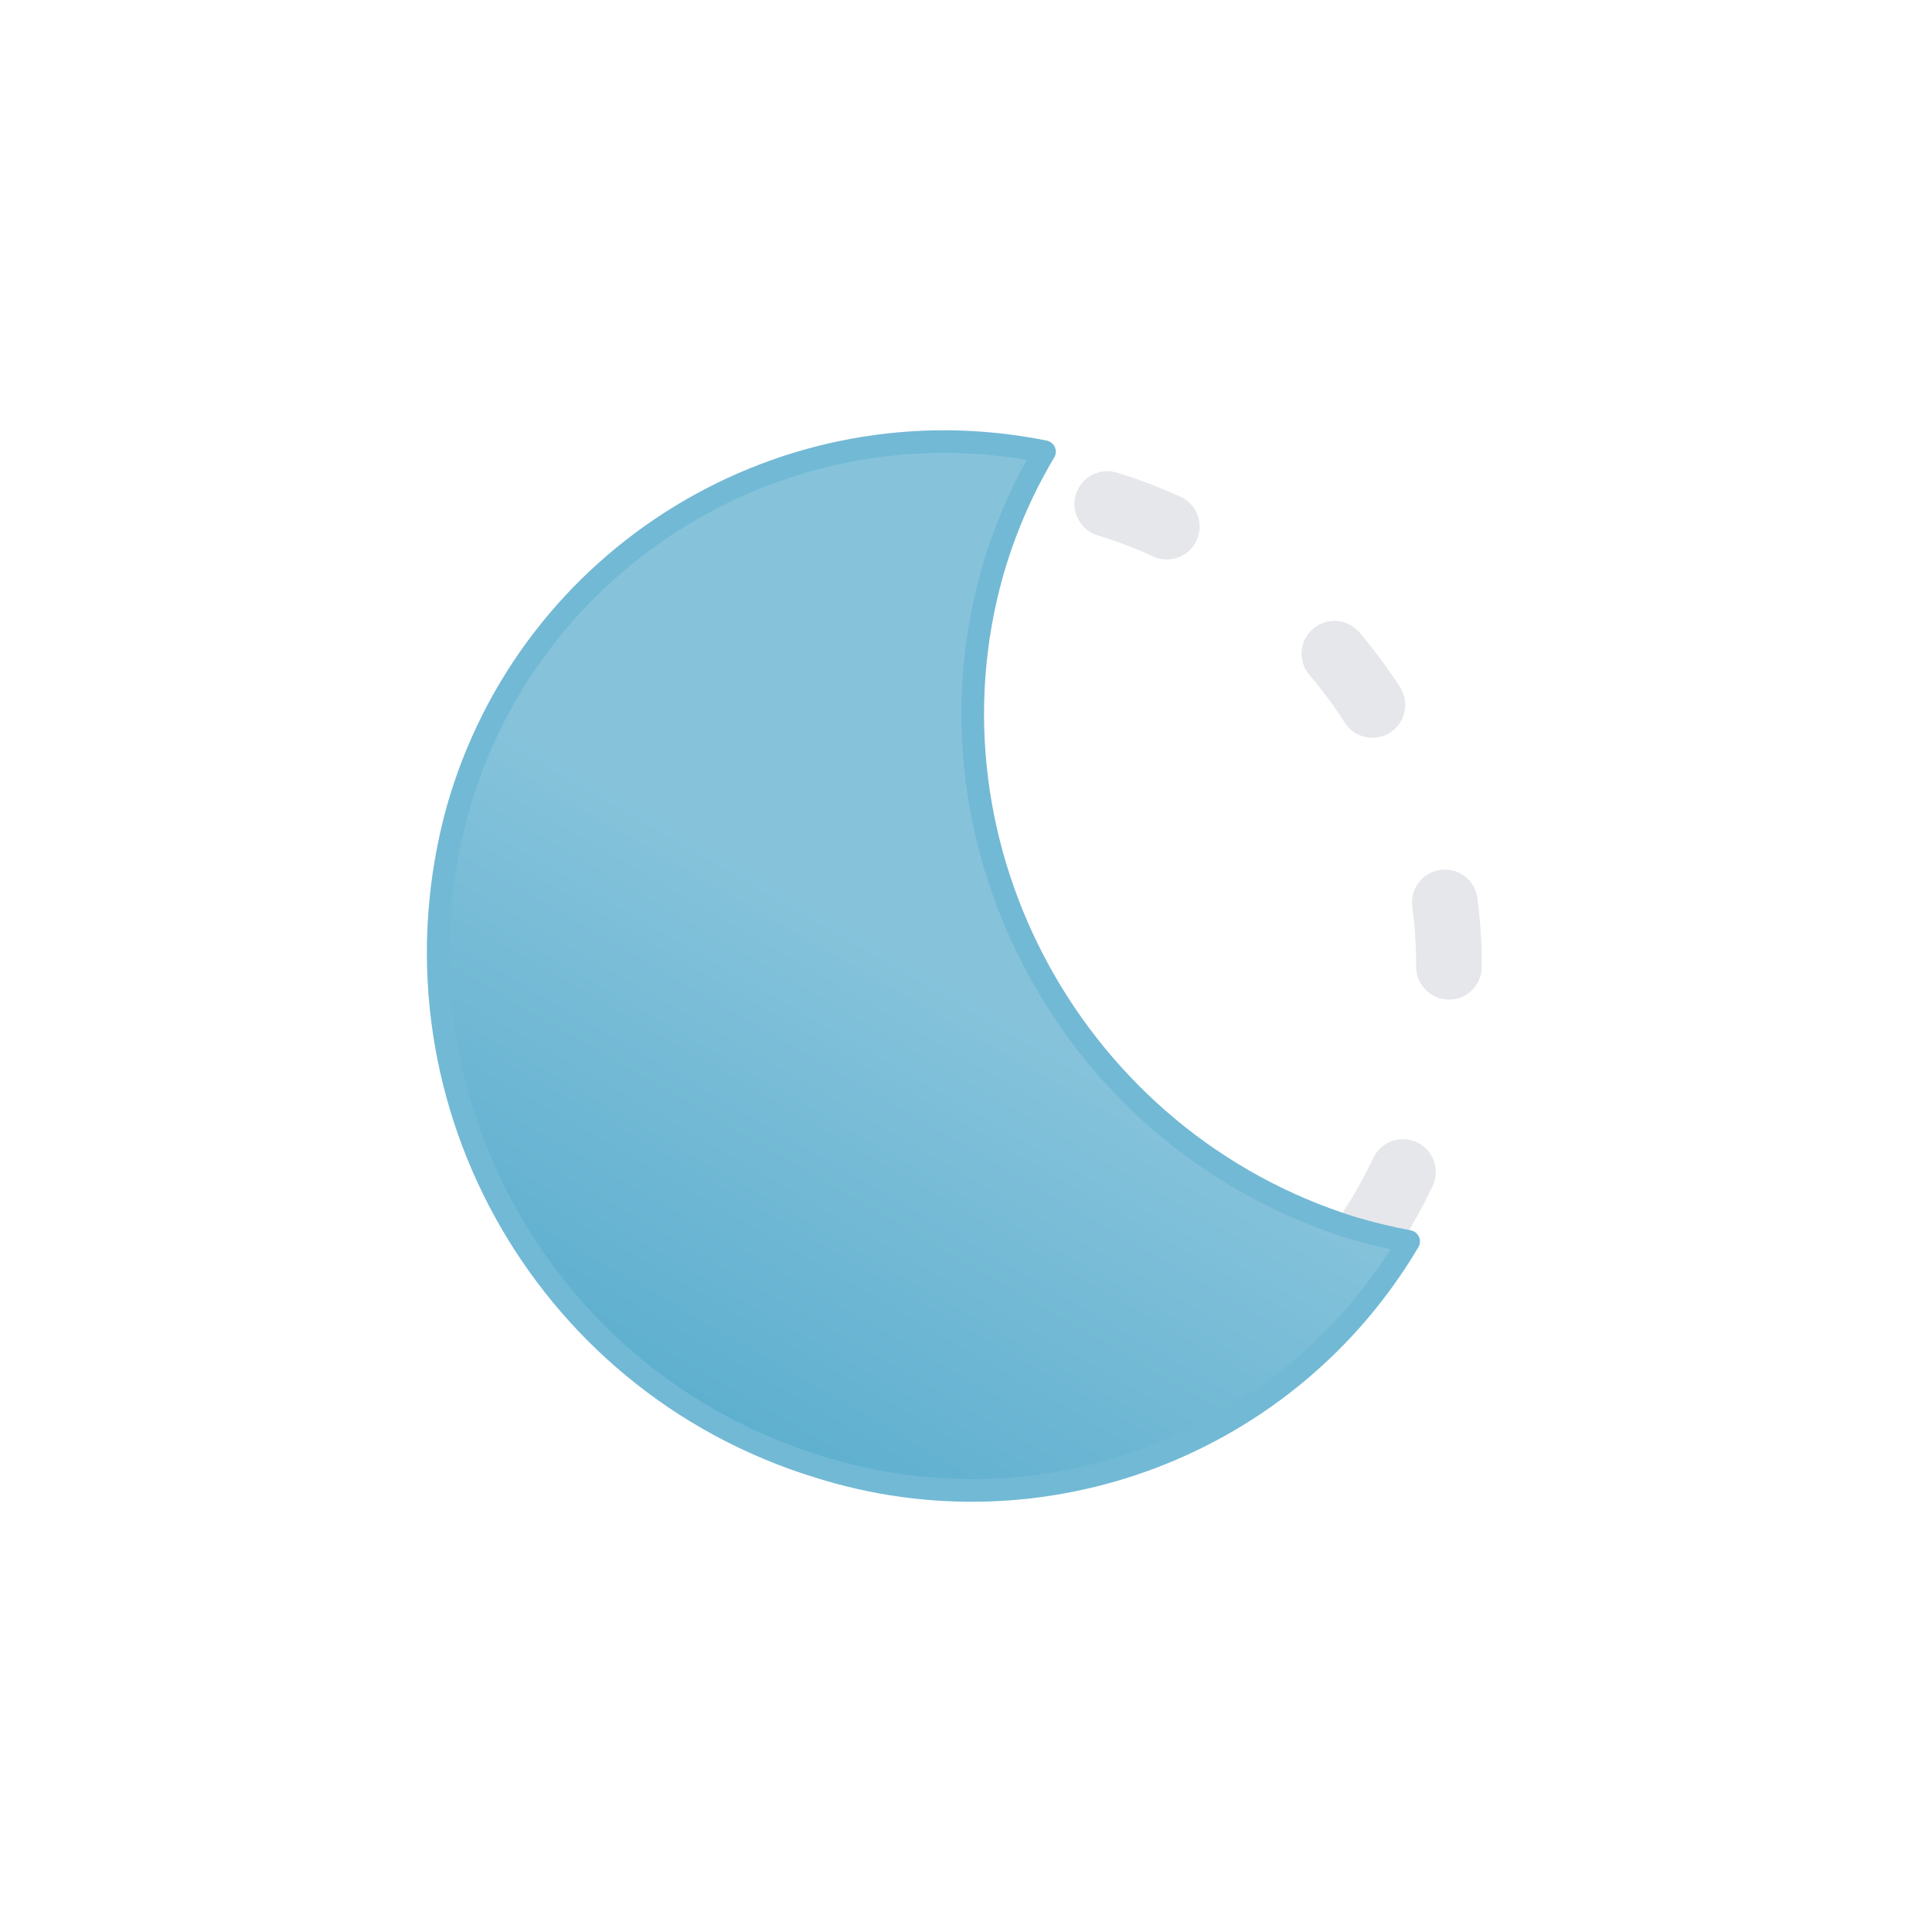
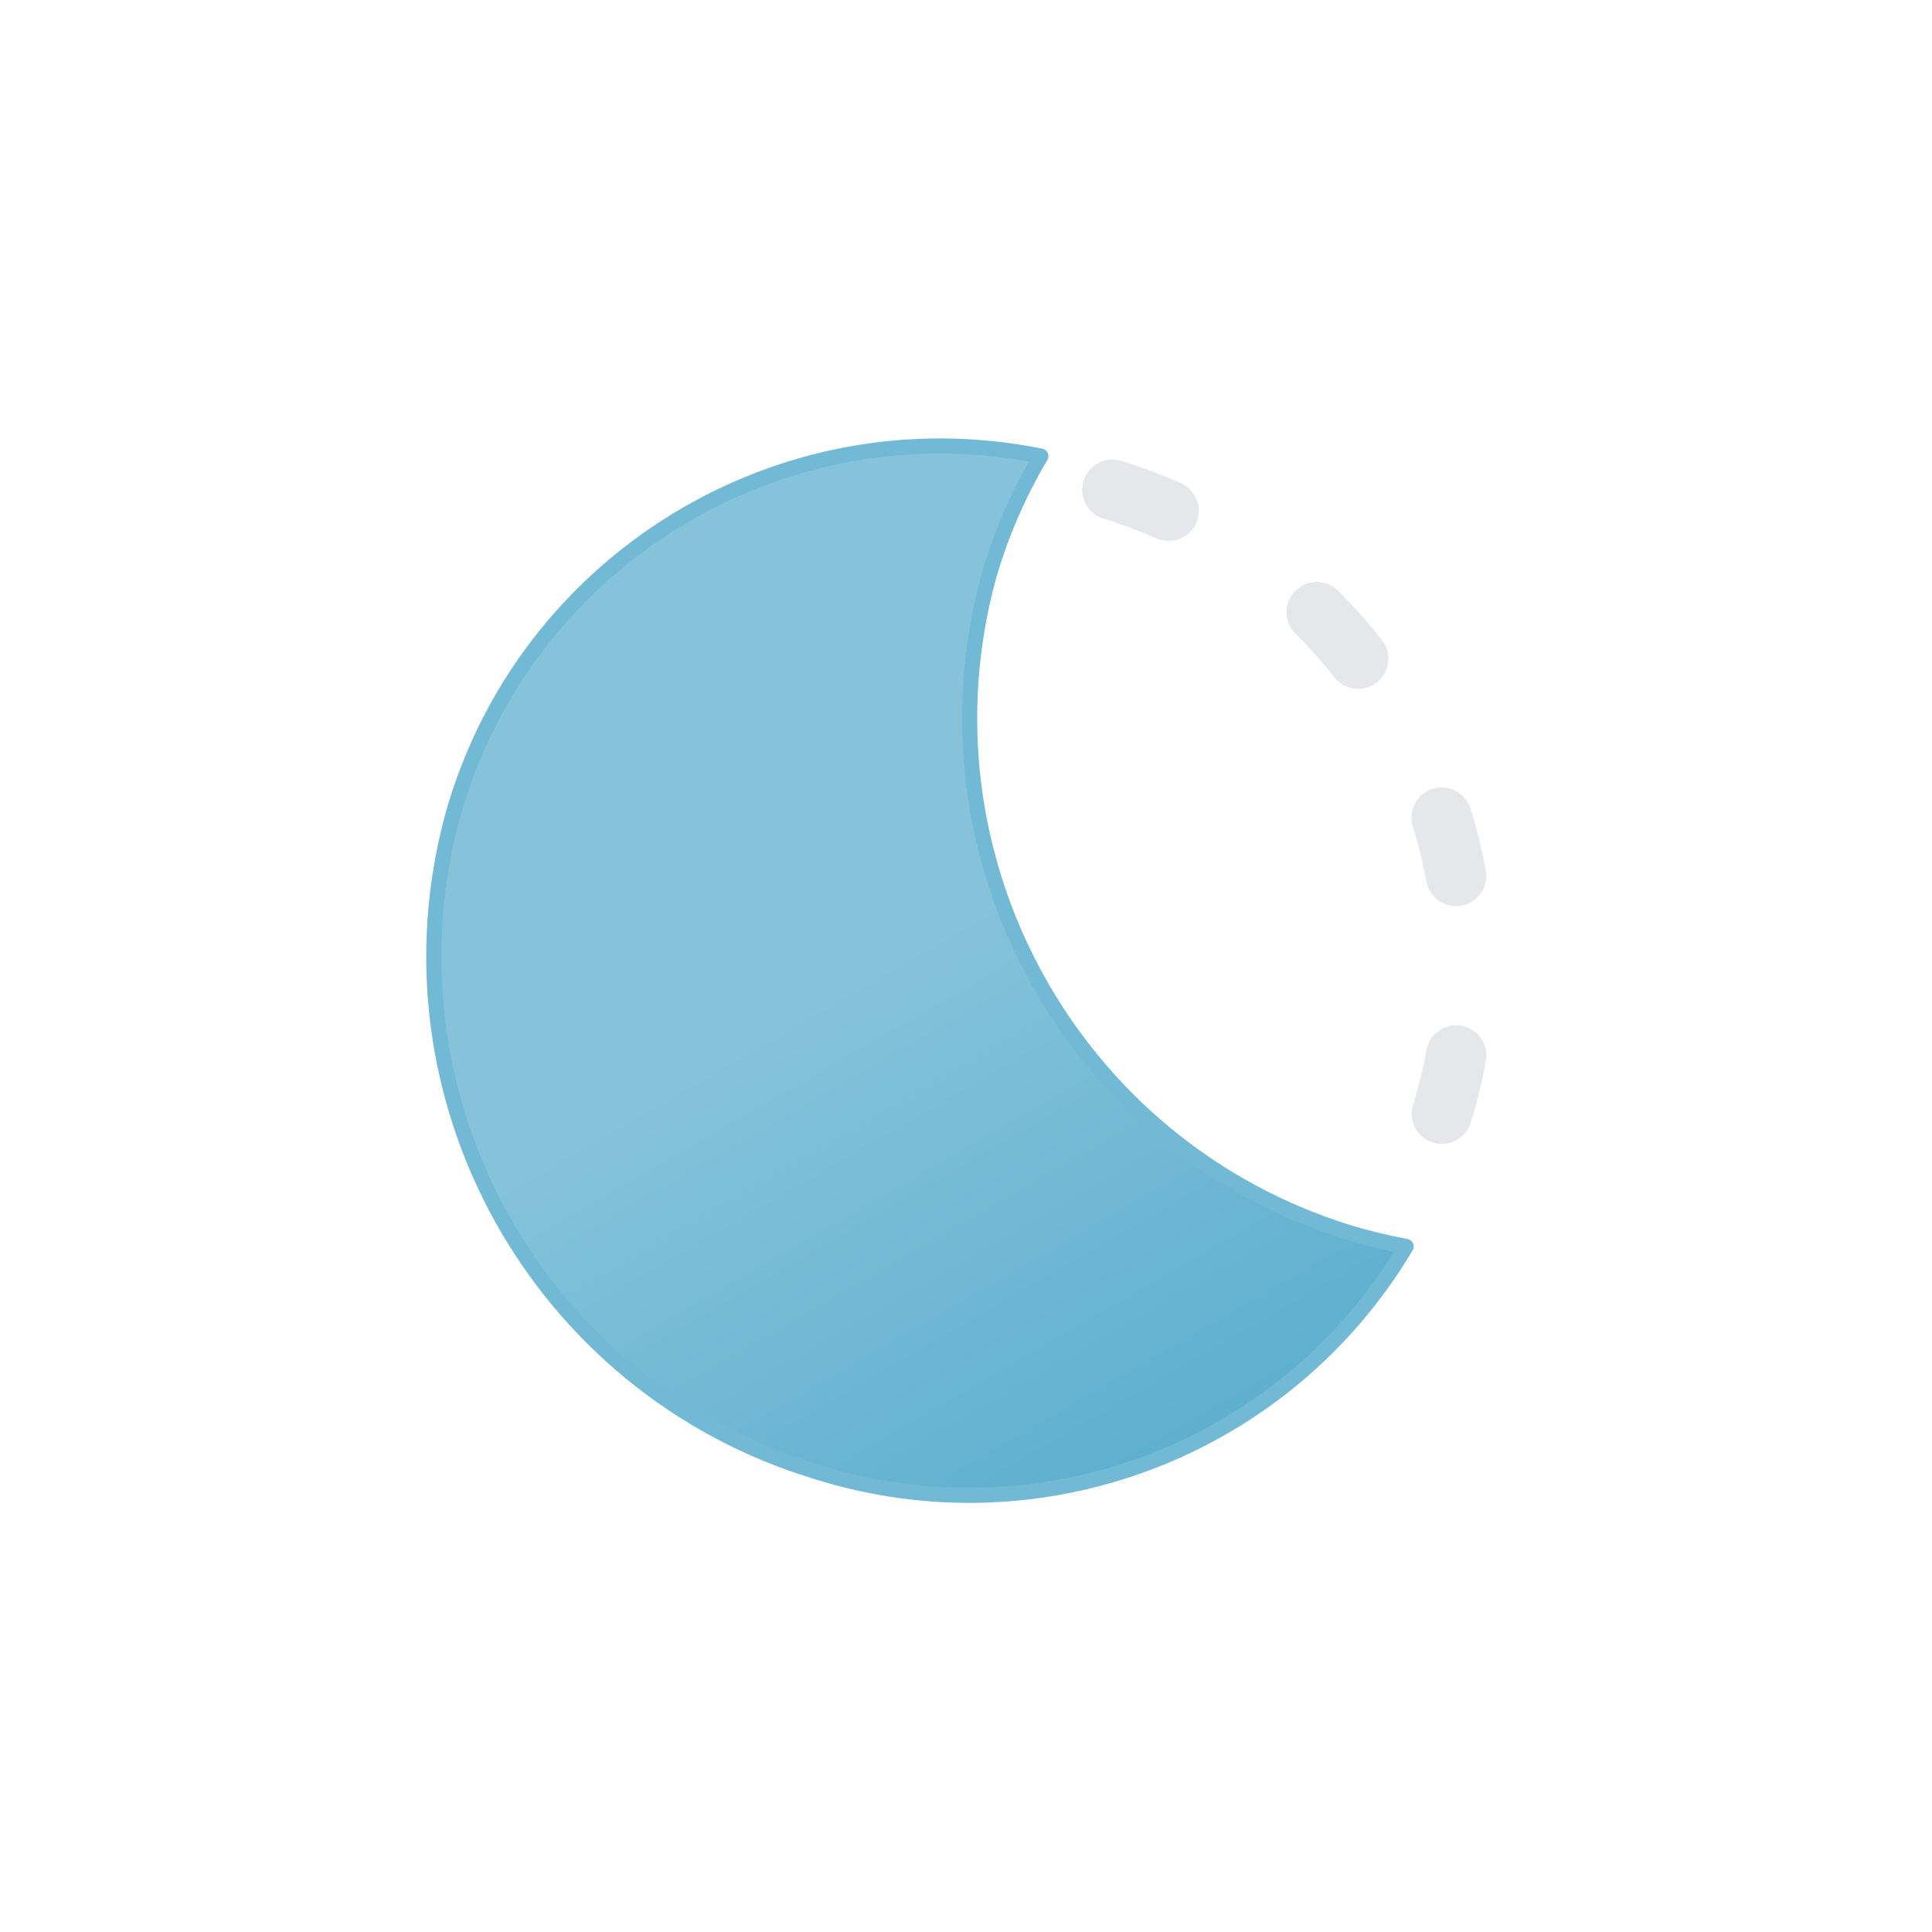
- <svg xmlns="http://www.w3.org/2000/svg" viewBox="0 0 512 512">
+ <svg xmlns="http://www.w3.org/2000/svg" viewBox="0 0 64 64">
  <defs>
-     <linearGradient id="a" x1="12993.6" x2="13126.8" y1="143.9" y2="374.7" gradientTransform="matrix(-1 0 0 1 13312.32 0)" gradientUnits="userSpaceOnUse">
+     <linearGradient id="a" x1="20.23" x2="37.75" y1="18.52" y2="48.86" gradientUnits="userSpaceOnUse">
      <stop offset="0" stop-color="#86c3db" />
-       <stop offset=".5" stop-color="#86c3db" />
+       <stop offset=".45" stop-color="#86c3db" />
      <stop offset="1" stop-color="#5eafcf" />
    </linearGradient>
  </defs>
-   <path fill="none" stroke="#e5e7eb" stroke-dasharray="16.9 56.2" stroke-linecap="round" stroke-linejoin="round" stroke-width="17.4" d="M384 256a128 128 0 00-128-128c-169.8 6.7-169.7 249.3 0 256a128 128 0 00128-128Z" />
-   <path fill="url(#a)" stroke="#72b9d5" stroke-linecap="round" stroke-linejoin="round" stroke-width="6" d="M121.2 214.8a134.1 134.1 0 01155.6-95.1 135.6 135.6 0 00-13.8 31.9c-20.7 73.2 22 151 95.4 173.8a145.4 145.4 0 0014.9 3.6 134.6 134.6 0 01-156.7 59.6 142.6 142.6 0 01-95.4-173.8Z" />
+   <circle cx="32" cy="32" r="16.5" fill="none" stroke="#e5e7eb" stroke-dasharray="1.99 5.98" stroke-linecap="round" stroke-linejoin="round" stroke-width="2" transform="rotate(-45 32.002 31.994)" />
+   <path fill="url(#a)" stroke="#72b9d5" stroke-linecap="round" stroke-linejoin="round" stroke-width=".5" d="M44.68 40.83a17.84 17.84 0 01-11.93-21.72 17.2 17.2 0 011.73-4A16.78 16.78 0 0015 27a17.83 17.83 0 0012 21.74 16.83 16.83 0 0019.58-7.45 18 18 0 01-1.9-.46z" />
</svg>
